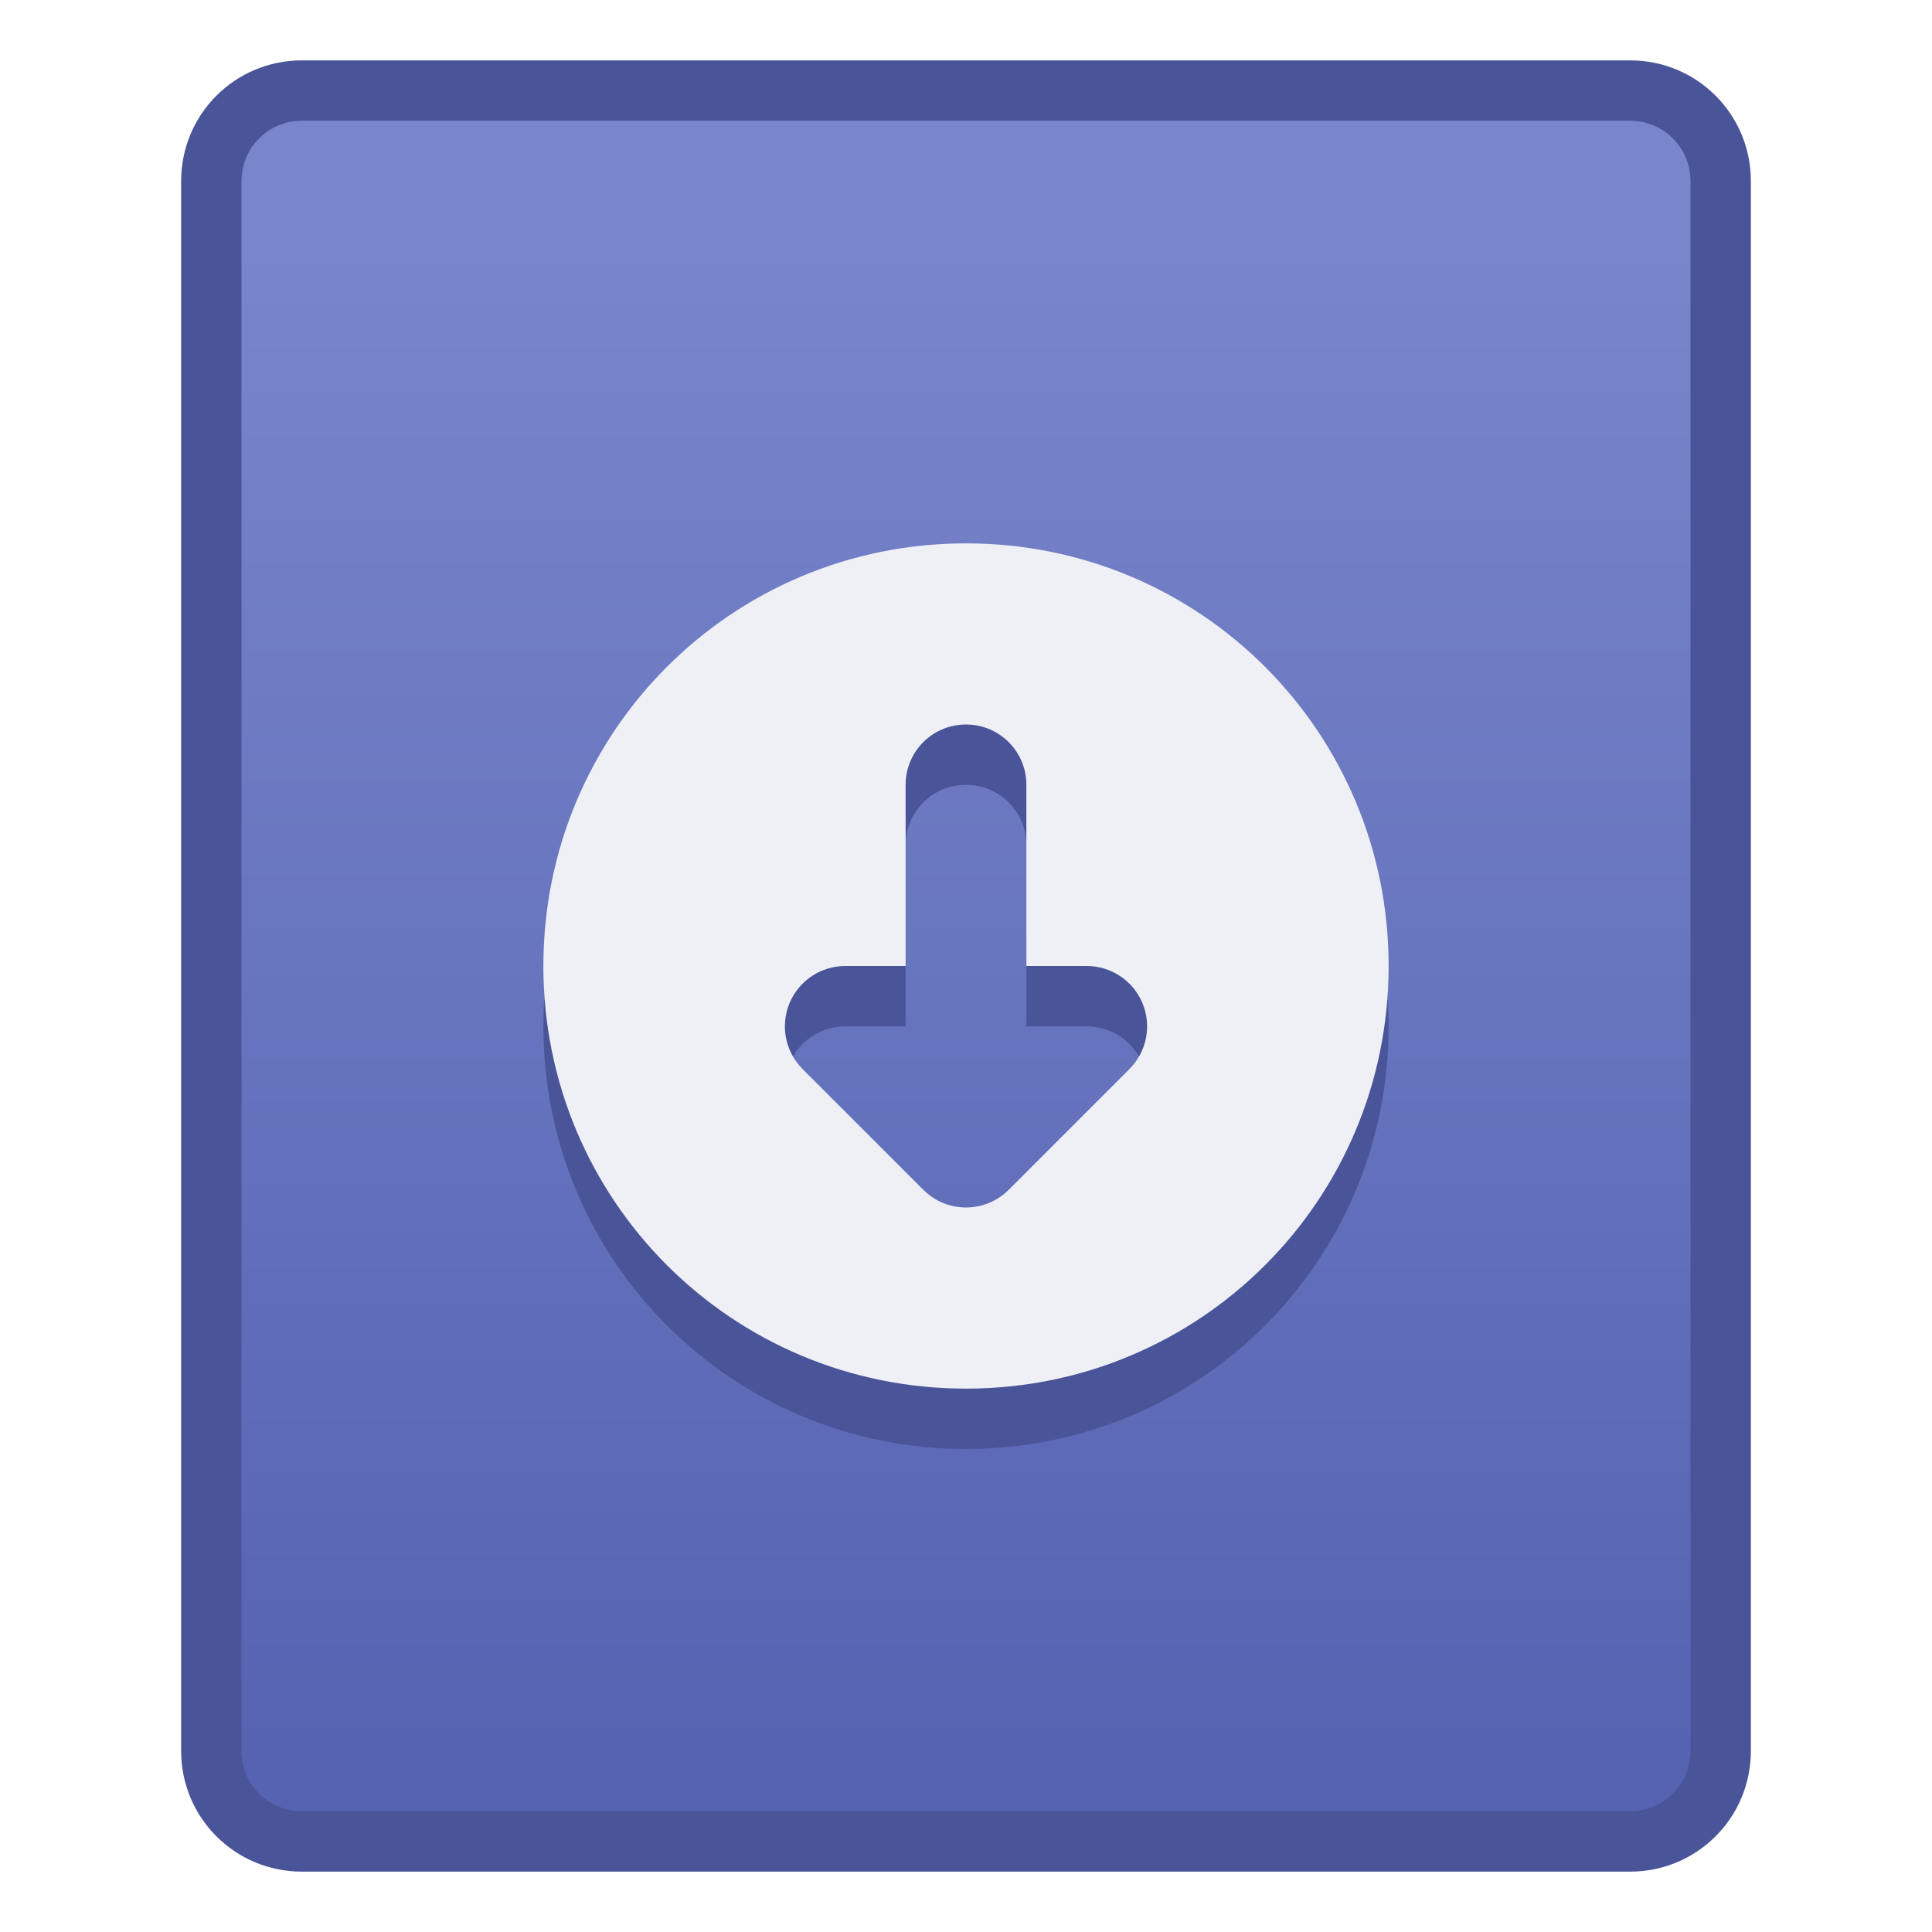
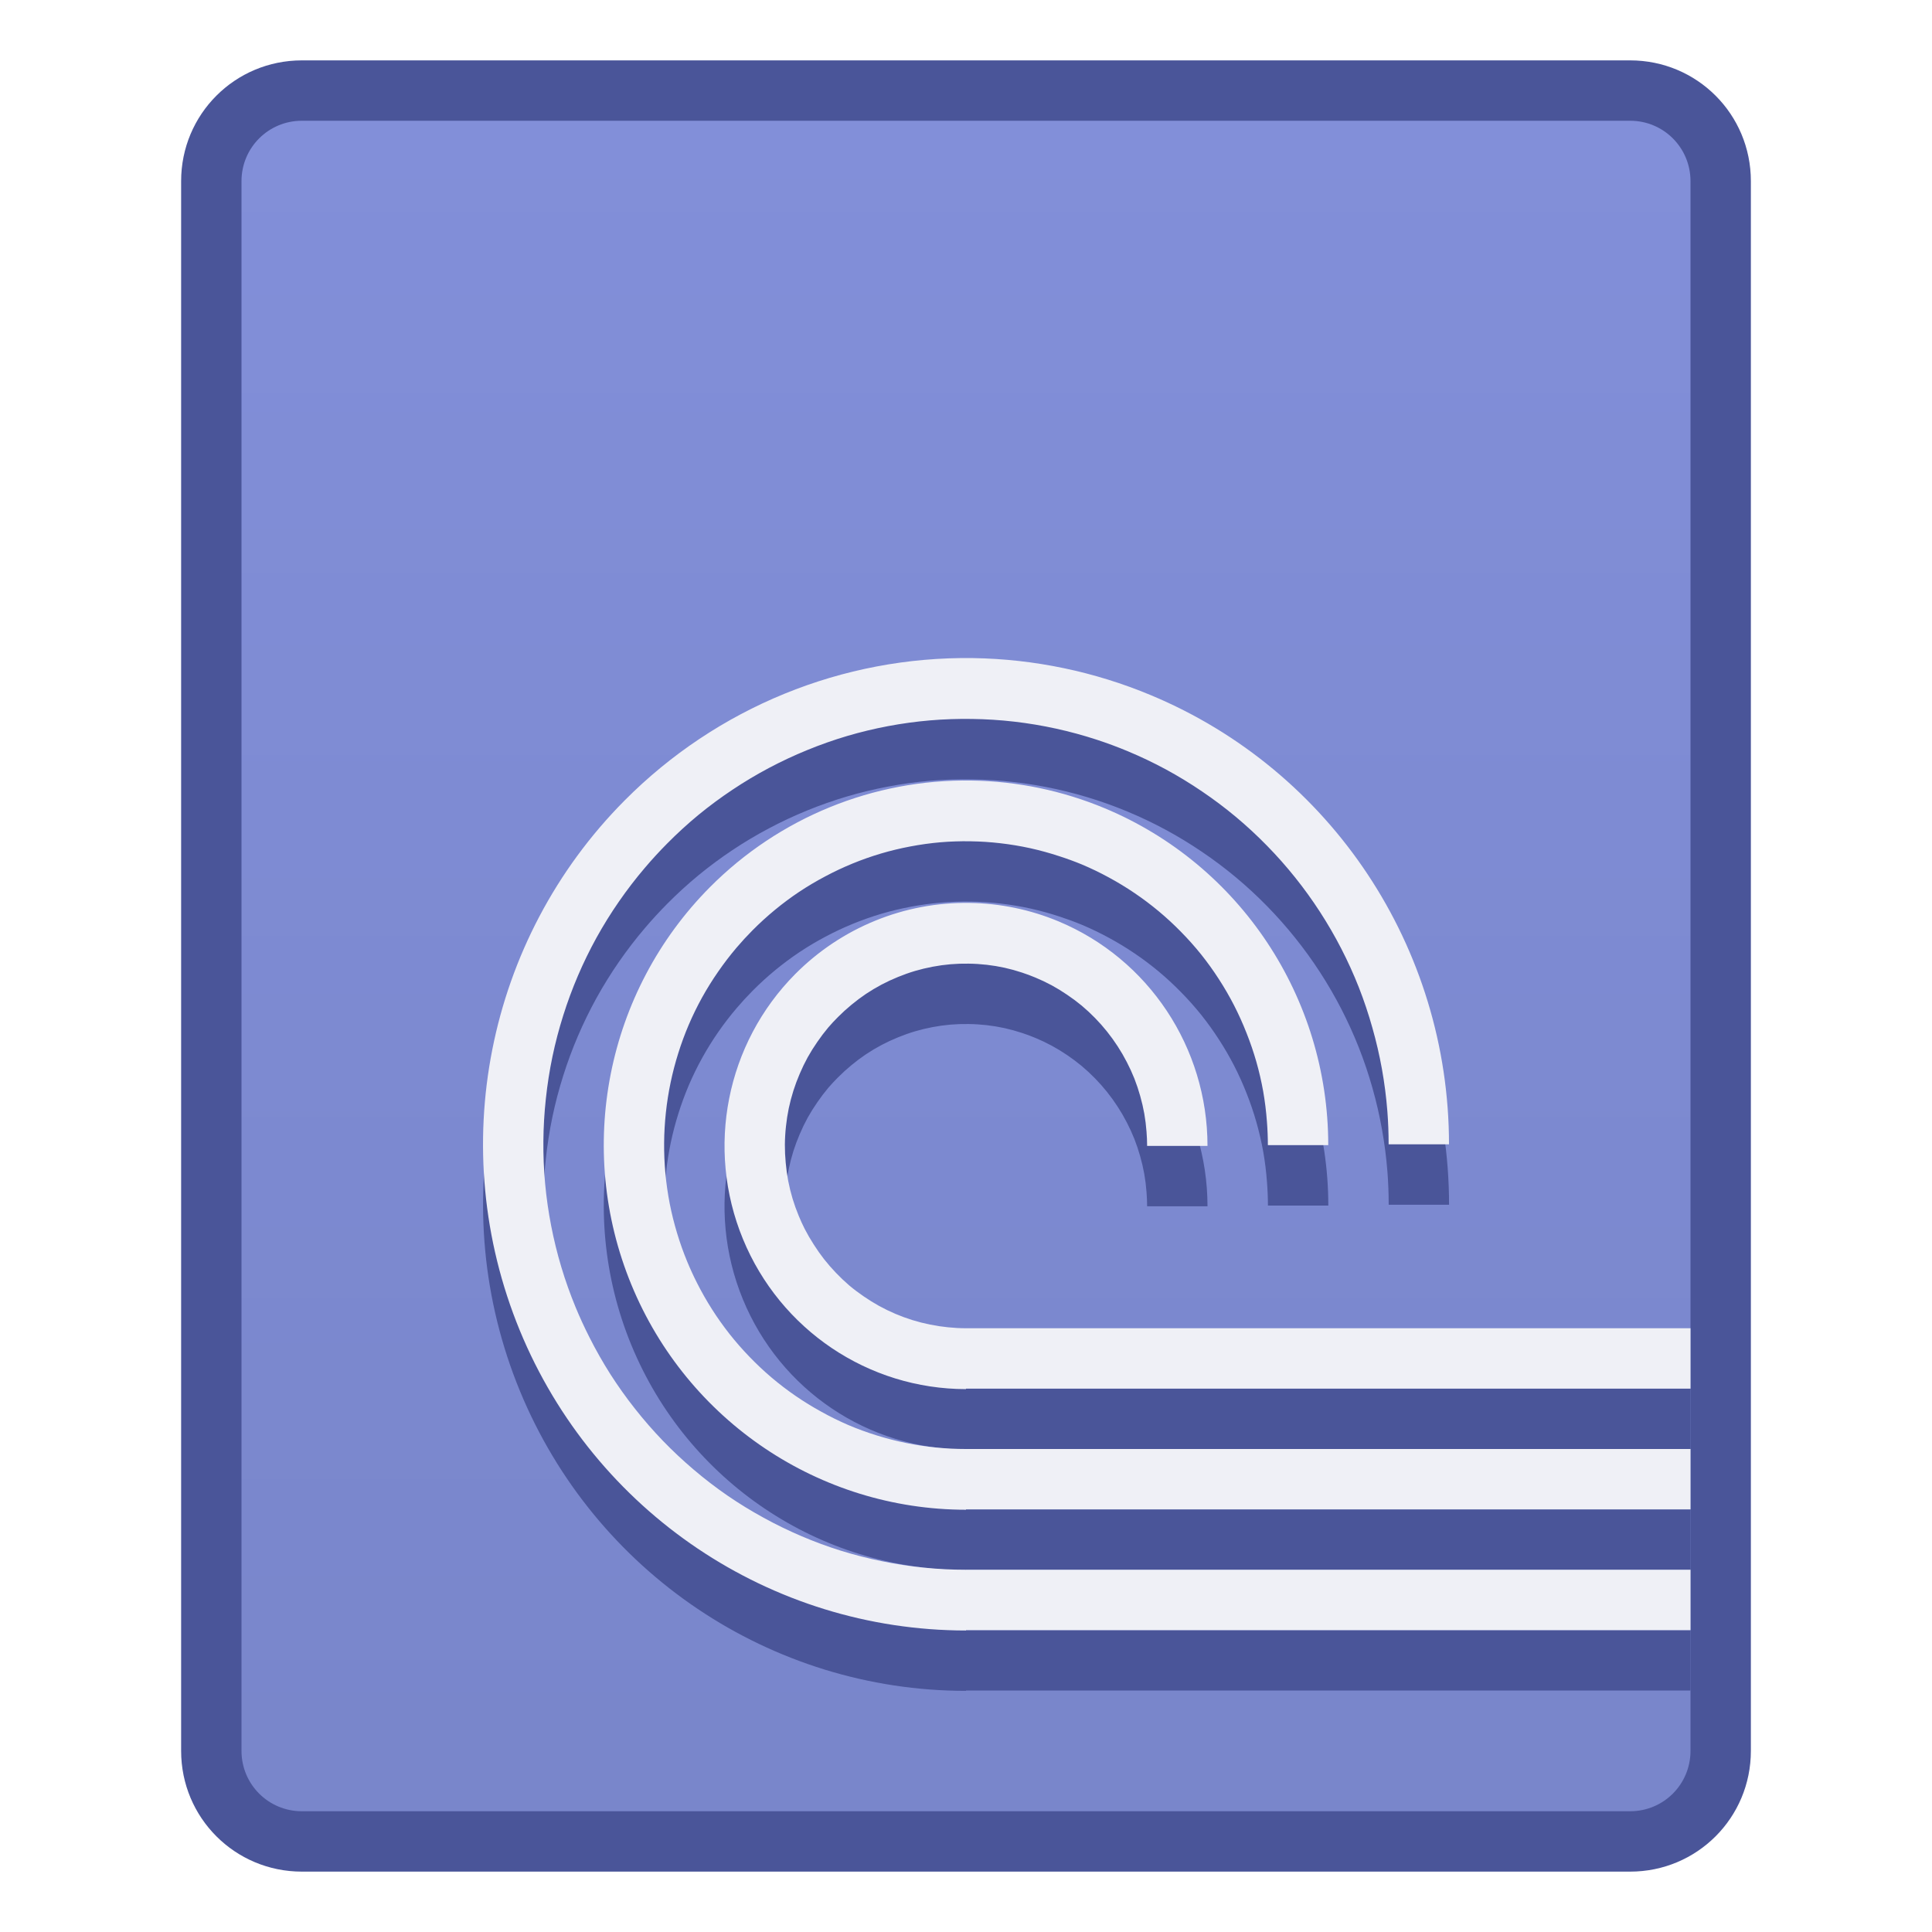
<svg xmlns="http://www.w3.org/2000/svg" xmlns:xlink="http://www.w3.org/1999/xlink" width="32" height="32" viewBox="0 0 32 32" version="1.1" id="svg8">
  <defs id="defs2">
-     <linearGradient gradientTransform="matrix(3.779527,0,0,3.779527,-12,-802.1197)" xlink:href="#linearGradient4902" id="linearGradient837" x1="4.233" y1="296.206" x2="4.233" y2="289.592" gradientUnits="userSpaceOnUse" />
-     <linearGradient id="linearGradient4902">
-       <stop id="stop4898" offset="0" style="stop-color:#5563b2;stop-opacity:1" />
-       <stop id="stop4900" offset="1" style="stop-color:#7986cb;stop-opacity:1" />
+     <linearGradient id="linearGradient835">
+       <stop style="stop-color:#7986cb;stop-opacity:1;" offset="0" id="stop831" />
+       <stop style="stop-color:#828fd9;stop-opacity:1" offset="1" id="stop833" />
    </linearGradient>
+     <style id="current-color-scheme" type="text/css">
+       .ColorScheme-Text {
+         color:#122036;
+       }
+       </style>
+     <style type="text/css" id="current-color-scheme-53">
+       .ColorScheme-Text {
+         color:#122036;
+       }
+       </style>
+     <style id="current-color-scheme-5" type="text/css">
+       .ColorScheme-Text {
+         color:#122036;
+       }
+       </style>
+     <style id="current-color-scheme-2" type="text/css">
+       .ColorScheme-Text {
+         color:#122036;
+       }
+       </style>
+     <style id="current-color-scheme-1" type="text/css">
+       .ColorScheme-Text {
+         color:#122036;
+       }
+       </style>
+     <style type="text/css" id="current-color-scheme-10">
+       .ColorScheme-Text {
+         color:#122036;
+       }
+       </style>
+     <style id="current-color-scheme-0" type="text/css">
+       .ColorScheme-Text {
+         color:#122036;
+       }
+       </style>
+     <style id="current-color-scheme-26" type="text/css">
+       .ColorScheme-Text {
+         color:#122036;
+       }
+       </style>
+     <style id="current-color-scheme-7" type="text/css">
+       .ColorScheme-Text {
+         color:#122036;
+       }
+       </style>
+     <linearGradient xlink:href="#linearGradient835" id="linearGradient837" x1="3" y1="317.4" x2="3" y2="290.4" gradientUnits="userSpaceOnUse" />
  </defs>
  <g id="layer1" transform="translate(0,-282.65)">
    <g id="g3958" transform="translate(12,-5.75)">
      <path style="opacity:1;fill:#4a5599;fill-opacity:1;stroke:none;stroke-width:2;stroke-linecap:round;stroke-linejoin:round;stroke-miterlimit:4;stroke-dasharray:none;stroke-opacity:1" d="M -7,289.4 H 15 c 1.108,0 2,0.892 2,2 v 26 c 0,1.108 -0.892,2 -2,2 H -7 c -1.108,0 -2,-0.892 -2,-2 v -26 c 0,-1.108 0.892,-2 2,-2 z" id="rect827" />
      <path style="opacity:1;fill:url(#linearGradient837);fill-opacity:1;stroke:none;stroke-width:2;stroke-linecap:round;stroke-linejoin:round;stroke-miterlimit:4;stroke-dasharray:none;stroke-opacity:1" d="M -7,290.4 H 15 c 0.554,0 1,0.446 1,1 v 26 c 0,0.554 -0.446,1 -1,1 H -7 c -0.554,0 -1,-0.446 -1,-1 v -26 c 0,-0.554 0.446,-1 1,-1 z" id="rect829" />
-       <path style="opacity:1;fill:#4a5599;fill-opacity:1;stroke:none;stroke-width:2.333;stroke-linecap:round;stroke-linejoin:round;stroke-miterlimit:4;stroke-dasharray:none;stroke-opacity:1" d="m 4,298.4 c -3.878,0 -7,3.122 -7,7 0,3.878 3.122,7 7,7 3.878,0 7,-3.122 7,-7 0,-3.878 -3.122,-7 -7,-7 z m 0,3 c 0.554,0 1,0.446 1,1 v 3 h 1 a 1,1 0 0 1 0.707,1.707 l -2,2 a 1,1 0 0 1 -1.414,0 l -2,-2 a 1,1 0 0 1 0.707,-1.707 h 1 v -3 c 0,-0.554 0.446,-1 1,-1 z" id="rect7658" />
-       <path style="opacity:1;fill:#eff0f6;fill-opacity:1;stroke:none;stroke-width:2.333;stroke-linecap:round;stroke-linejoin:round;stroke-miterlimit:4;stroke-dasharray:none;stroke-opacity:1" d="m 4,297.4 c -3.878,0 -7,3.122 -7,7 0,3.878 3.122,7 7,7 3.878,0 7,-3.122 7,-7 0,-3.878 -3.122,-7 -7,-7 z m 0,3 c 0.554,0 1,0.446 1,1 v 3 h 1 a 1,1 0 0 1 0.707,1.707 l -2,2 a 1,1 0 0 1 -1.414,0 l -2,-2 a 1,1 0 0 1 0.707,-1.707 h 1 v -3 c 0,-0.554 0.446,-1 1,-1 z" id="rect7658-0" />
+       <path style="opacity:1;vector-effect:none;fill:#4a5599;fill-opacity:1;stroke:none;stroke-width:2.015;stroke-linecap:round;stroke-linejoin:round;stroke-miterlimit:4;stroke-dasharray:none;stroke-dashoffset:0;stroke-opacity:1;paint-order:normal" d="m 4.117,300.301 a 8,8.053 0 0 0 -5.773,2.359 8,8.053 0 0 0 -1.734,8.775 A 8,8.053 0 0 0 4,316.406 v -0.006 h 12 v -1 H 4 a 7,7.046 0 0 1 -0.699,-0.035 7,7.046 0 0 1 -0.691,-0.105 7,7.046 0 0 1 -0.678,-0.174 7,7.046 0 0 1 -0.658,-0.242 7,7.046 0 0 1 -0.629,-0.307 7,7.046 0 0 1 -0.598,-0.367 7,7.046 0 0 1 -0.557,-0.428 7,7.046 0 0 1 -0.512,-0.479 7,7.046 0 0 1 -0.461,-0.529 7,7.046 0 0 1 -0.408,-0.574 7,7.046 0 0 1 -0.348,-0.611 7,7.046 0 0 1 -0.229,-0.498 7,7.046 0 0 1 -0.236,-0.664 7,7.046 0 0 1 -0.168,-0.684 7,7.046 0 0 1 -0.1,-0.697 7,7.046 0 0 1 -0.029,-0.703 7,7.046 0 0 1 0.041,-0.703 7,7.046 0 0 1 0.109,-0.697 7,7.046 0 0 1 0.178,-0.68 7,7.046 0 0 1 0.244,-0.66 7,7.046 0 0 1 0.309,-0.633 7,7.046 0 0 1 0.371,-0.598 7,7.046 0 0 1 0.428,-0.557 7,7.046 0 0 1 0.371,-0.404 7,7.046 0 0 1 0.518,-0.473 7,7.046 0 0 1 0.564,-0.418 7,7.046 0 0 1 0.602,-0.359 7,7.046 0 0 1 0.635,-0.297 7,7.046 0 0 1 0.66,-0.232 7,7.046 0 0 1 0.68,-0.164 7,7.046 0 0 1 0.693,-0.096 7,7.046 0 0 1 0.699,-0.023 7,7.046 0 0 1 0.699,0.045 7,7.046 0 0 1 0.689,0.115 7,7.046 0 0 1 0.676,0.184 7,7.046 0 0 1 0.514,0.191 7,7.046 0 0 1 0.631,0.301 7,7.046 0 0 1 0.6,0.365 7,7.046 0 0 1 0.561,0.422 7,7.046 0 0 1 0.516,0.477 7,7.046 0 0 1 0.465,0.525 7,7.046 0 0 1 0.412,0.57 7,7.046 0 0 1 0.352,0.607 7,7.046 0 0 1 0.291,0.641 7,7.046 0 0 1 0.225,0.668 7,7.046 0 0 1 0.158,0.686 7,7.046 0 0 1 0.09,0.699 7,7.046 0 0 1 0.021,0.549 h 1 A 8,8.053 0 0 0 7.061,300.914 8,8.053 0 0 0 4.117,300.3 Z m -0.029,2.027 a 6,6.04 0 0 0 -4.33,1.768 6,6.04 0 0 0 -1.301,6.582 A 6,6.04 0 0 0 4,314.406 v -0.006 h 12 v -1 H 4 a 5,5.033 0 0 1 -0.5,-0.025 5,5.033 0 0 1 -0.494,-0.074 5,5.033 0 0 1 -0.484,-0.125 5,5.033 0 0 1 -0.469,-0.172 5,5.033 0 0 1 -0.449,-0.221 5,5.033 0 0 1 -0.426,-0.262 5,5.033 0 0 1 -0.398,-0.305 5,5.033 0 0 1 -0.365,-0.344 5,5.033 0 0 1 -0.33,-0.377 5,5.033 0 0 1 -0.291,-0.41 5,5.033 0 0 1 -0.248,-0.436 5,5.033 0 0 1 -0.164,-0.357 5,5.033 0 0 1 -0.168,-0.473 5,5.033 0 0 1 -0.121,-0.488 5,5.033 0 0 1 -0.07,-0.498 5,5.033 0 0 1 -0.021,-0.504 5,5.033 0 0 1 0.029,-0.502 5,5.033 0 0 1 0.078,-0.496 5,5.033 0 0 1 0.127,-0.486 5,5.033 0 0 1 0.174,-0.473 5,5.033 0 0 1 0.221,-0.451 5,5.033 0 0 1 0.266,-0.428 5,5.033 0 0 1 0.305,-0.396 5,5.033 0 0 1 0.266,-0.289 5,5.033 0 0 1 0.371,-0.338 5,5.033 0 0 1 0.402,-0.299 5,5.033 0 0 1 0.43,-0.256 5,5.033 0 0 1 0.453,-0.213 5,5.033 0 0 1 0.471,-0.166 5,5.033 0 0 1 0.486,-0.117 5,5.033 0 0 1 0.496,-0.068 5,5.033 0 0 1 0.498,-0.018 5,5.033 0 0 1 0.5,0.033 5,5.033 0 0 1 0.492,0.082 5,5.033 0 0 1 0.482,0.133 5,5.033 0 0 1 0.367,0.135 5,5.033 0 0 1 0.451,0.217 5,5.033 0 0 1 0.428,0.26 5,5.033 0 0 1 0.4,0.301 5,5.033 0 0 1 0.367,0.34 5,5.033 0 0 1 0.334,0.375 5,5.033 0 0 1 0.293,0.408 5,5.033 0 0 1 0.252,0.434 5,5.033 0 0 1 0.207,0.459 5,5.033 0 0 1 0.162,0.477 5,5.033 0 0 1 0.113,0.488 5,5.033 0 0 1 0.062,0.5 5,5.033 0 0 1 0.016,0.393 h 1 a 6,6.04 0 0 0 -3.703,-5.58 6,6.04 0 0 0 -2.209,-0.459 z m -0.029,2.027 A 4,4.027 0 0 0 1.172,305.533 4,4.027 0 0 0 0.305,309.922 4,4.027 0 0 0 4,312.408 v -0.008 h 12 v -1 H 4 a 3,3.02 0 0 1 -0.299,-0.016 3,3.02 0 0 1 -0.297,-0.045 3,3.02 0 0 1 -0.291,-0.074 3,3.02 0 0 1 -0.281,-0.104 3,3.02 0 0 1 -0.27,-0.131 3,3.02 0 0 1 -0.256,-0.158 3,3.02 0 0 1 -0.24,-0.182 3,3.02 0 0 1 -0.219,-0.207 3,3.02 0 0 1 -0.197,-0.227 3,3.02 0 0 1 -0.174,-0.246 3,3.02 0 0 1 -0.15,-0.262 3,3.02 0 0 1 -0.098,-0.213 3,3.02 0 0 1 -0.102,-0.285 3,3.02 0 0 1 -0.072,-0.293 3,3.02 0 0 1 -0.041,-0.299 A 3,3.02 0 0 1 1,308.359 a 3,3.02 0 0 1 0.018,-0.303 3,3.02 0 0 1 0.047,-0.297 3,3.02 0 0 1 0.076,-0.293 3,3.02 0 0 1 0.105,-0.281 3,3.02 0 0 1 0.131,-0.271 3,3.02 0 0 1 0.16,-0.256 3,3.02 0 0 1 0.182,-0.24 3,3.02 0 0 1 0.16,-0.172 3,3.02 0 0 1 0.223,-0.203 3,3.02 0 0 1 0.24,-0.18 3,3.02 0 0 1 0.258,-0.154 3,3.02 0 0 1 0.273,-0.127 3,3.02 0 0 1 0.283,-0.1 3,3.02 0 0 1 0.291,-0.07 3,3.02 0 0 1 0.297,-0.041 3,3.02 0 0 1 0.299,-0.01 3,3.02 0 0 1 0.301,0.019 3,3.02 0 0 1 0.295,0.049 3,3.02 0 0 1 0.289,0.08 3,3.02 0 0 1 0.221,0.082 3,3.02 0 0 1 0.271,0.129 3,3.02 0 0 1 0.256,0.156 3,3.02 0 0 1 0.24,0.18 3,3.02 0 0 1 0.221,0.205 3,3.02 0 0 1 0.199,0.225 3,3.02 0 0 1 0.176,0.244 3,3.02 0 0 1 0.152,0.262 3,3.02 0 0 1 0.125,0.273 3,3.02 0 0 1 0.096,0.287 3,3.02 0 0 1 0.068,0.293 3,3.02 0 0 1 0.037,0.299 3,3.02 0 0 1 0.01,0.236 h 1 A 4,4.027 0 0 0 5.531,304.66 4,4.027 0 0 0 4.059,304.355 Z" id="path835-6" />
+       <path style="opacity:1;vector-effect:none;fill:#eff0f6;fill-opacity:1;stroke:none;stroke-width:2.015;stroke-linecap:round;stroke-linejoin:round;stroke-miterlimit:4;stroke-dasharray:none;stroke-dashoffset:0;stroke-opacity:1;paint-order:normal" d="M 16.117 10.9 A 8 8.053 0 0 0 10.344 13.26 A 8 8.053 0 0 0 8.609 22.035 A 8 8.053 0 0 0 16 27.006 L 16 27 L 28 27 L 28 26 L 16 26 A 7 7.046 0 0 1 15.301 25.965 A 7 7.046 0 0 1 14.609 25.859 A 7 7.046 0 0 1 13.932 25.686 A 7 7.046 0 0 1 13.273 25.443 A 7 7.046 0 0 1 12.645 25.137 A 7 7.046 0 0 1 12.047 24.77 A 7 7.046 0 0 1 11.49 24.342 A 7 7.046 0 0 1 10.979 23.863 A 7 7.046 0 0 1 10.518 23.334 A 7 7.046 0 0 1 10.109 22.76 A 7 7.046 0 0 1 9.762 22.148 A 7 7.046 0 0 1 9.533 21.65 A 7 7.046 0 0 1 9.297 20.986 A 7 7.046 0 0 1 9.129 20.303 A 7 7.046 0 0 1 9.029 19.605 A 7 7.046 0 0 1 9 18.902 A 7 7.046 0 0 1 9.041 18.199 A 7 7.046 0 0 1 9.15 17.502 A 7 7.046 0 0 1 9.328 16.822 A 7 7.046 0 0 1 9.572 16.162 A 7 7.046 0 0 1 9.881 15.529 A 7 7.046 0 0 1 10.252 14.932 A 7 7.046 0 0 1 10.68 14.375 A 7 7.046 0 0 1 11.051 13.971 A 7 7.046 0 0 1 11.568 13.498 A 7 7.046 0 0 1 12.133 13.08 A 7 7.046 0 0 1 12.734 12.721 A 7 7.046 0 0 1 13.369 12.424 A 7 7.046 0 0 1 14.029 12.191 A 7 7.046 0 0 1 14.709 12.027 A 7 7.046 0 0 1 15.402 11.932 A 7 7.046 0 0 1 16.102 11.908 A 7 7.046 0 0 1 16.801 11.953 A 7 7.046 0 0 1 17.49 12.068 A 7 7.046 0 0 1 18.166 12.252 A 7 7.046 0 0 1 18.68 12.443 A 7 7.046 0 0 1 19.311 12.744 A 7 7.046 0 0 1 19.91 13.109 A 7 7.046 0 0 1 20.471 13.531 A 7 7.046 0 0 1 20.986 14.008 A 7 7.046 0 0 1 21.451 14.533 A 7 7.046 0 0 1 21.863 15.104 A 7 7.046 0 0 1 22.215 15.711 A 7 7.046 0 0 1 22.506 16.352 A 7 7.046 0 0 1 22.73 17.02 A 7 7.046 0 0 1 22.889 17.705 A 7 7.046 0 0 1 22.979 18.404 A 7 7.046 0 0 1 23 18.953 L 24 18.953 A 8 8.053 0 0 0 19.061 11.514 A 8 8.053 0 0 0 16.117 10.9 z M 16.088 12.928 A 6 6.04 0 0 0 11.758 14.695 A 6 6.04 0 0 0 10.457 21.277 A 6 6.04 0 0 0 16 25.006 L 16 25 L 28 25 L 28 24 L 16 24 A 5 5.033 0 0 1 15.5 23.975 A 5 5.033 0 0 1 15.006 23.9 A 5 5.033 0 0 1 14.521 23.775 A 5 5.033 0 0 1 14.053 23.604 A 5 5.033 0 0 1 13.604 23.383 A 5 5.033 0 0 1 13.178 23.121 A 5 5.033 0 0 1 12.779 22.816 A 5 5.033 0 0 1 12.414 22.473 A 5 5.033 0 0 1 12.084 22.096 A 5 5.033 0 0 1 11.793 21.686 A 5 5.033 0 0 1 11.545 21.25 A 5 5.033 0 0 1 11.381 20.893 A 5 5.033 0 0 1 11.213 20.42 A 5 5.033 0 0 1 11.092 19.932 A 5 5.033 0 0 1 11.021 19.434 A 5 5.033 0 0 1 11 18.93 A 5 5.033 0 0 1 11.029 18.428 A 5 5.033 0 0 1 11.107 17.932 A 5 5.033 0 0 1 11.234 17.445 A 5 5.033 0 0 1 11.408 16.973 A 5 5.033 0 0 1 11.629 16.521 A 5 5.033 0 0 1 11.895 16.094 A 5 5.033 0 0 1 12.199 15.697 A 5 5.033 0 0 1 12.465 15.408 A 5 5.033 0 0 1 12.836 15.07 A 5 5.033 0 0 1 13.238 14.771 A 5 5.033 0 0 1 13.668 14.516 A 5 5.033 0 0 1 14.121 14.303 A 5 5.033 0 0 1 14.592 14.137 A 5 5.033 0 0 1 15.078 14.02 A 5 5.033 0 0 1 15.574 13.951 A 5 5.033 0 0 1 16.072 13.934 A 5 5.033 0 0 1 16.572 13.967 A 5 5.033 0 0 1 17.064 14.049 A 5 5.033 0 0 1 17.547 14.182 A 5 5.033 0 0 1 17.914 14.316 A 5 5.033 0 0 1 18.365 14.533 A 5 5.033 0 0 1 18.793 14.793 A 5 5.033 0 0 1 19.193 15.094 A 5 5.033 0 0 1 19.561 15.434 A 5 5.033 0 0 1 19.895 15.809 A 5 5.033 0 0 1 20.188 16.217 A 5 5.033 0 0 1 20.439 16.65 A 5 5.033 0 0 1 20.646 17.109 A 5 5.033 0 0 1 20.809 17.586 A 5 5.033 0 0 1 20.922 18.074 A 5 5.033 0 0 1 20.984 18.574 A 5 5.033 0 0 1 21 18.967 L 22 18.967 A 6 6.04 0 0 0 18.297 13.387 A 6 6.04 0 0 0 16.088 12.928 z M 16.059 14.955 A 4 4.027 0 0 0 13.172 16.133 A 4 4.027 0 0 0 12.305 20.521 A 4 4.027 0 0 0 16 23.008 L 16 23 L 28 23 L 28 22 L 16 22 A 3 3.02 0 0 1 15.701 21.984 A 3 3.02 0 0 1 15.404 21.939 A 3 3.02 0 0 1 15.113 21.865 A 3 3.02 0 0 1 14.832 21.762 A 3 3.02 0 0 1 14.562 21.631 A 3 3.02 0 0 1 14.307 21.473 A 3 3.02 0 0 1 14.066 21.291 A 3 3.02 0 0 1 13.848 21.084 A 3 3.02 0 0 1 13.65 20.857 A 3 3.02 0 0 1 13.477 20.611 A 3 3.02 0 0 1 13.326 20.35 A 3 3.02 0 0 1 13.229 20.137 A 3 3.02 0 0 1 13.127 19.852 A 3 3.02 0 0 1 13.055 19.559 A 3 3.02 0 0 1 13.014 19.26 A 3 3.02 0 0 1 13 18.959 A 3 3.02 0 0 1 13.018 18.656 A 3 3.02 0 0 1 13.064 18.359 A 3 3.02 0 0 1 13.141 18.066 A 3 3.02 0 0 1 13.246 17.785 A 3 3.02 0 0 1 13.377 17.514 A 3 3.02 0 0 1 13.537 17.258 A 3 3.02 0 0 1 13.719 17.018 A 3 3.02 0 0 1 13.879 16.846 A 3 3.02 0 0 1 14.102 16.643 A 3 3.02 0 0 1 14.342 16.463 A 3 3.02 0 0 1 14.6 16.309 A 3 3.02 0 0 1 14.873 16.182 A 3 3.02 0 0 1 15.156 16.082 A 3 3.02 0 0 1 15.447 16.012 A 3 3.02 0 0 1 15.744 15.971 A 3 3.02 0 0 1 16.043 15.961 A 3 3.02 0 0 1 16.344 15.98 A 3 3.02 0 0 1 16.639 16.029 A 3 3.02 0 0 1 16.928 16.109 A 3 3.02 0 0 1 17.148 16.191 A 3 3.02 0 0 1 17.42 16.32 A 3 3.02 0 0 1 17.676 16.477 A 3 3.02 0 0 1 17.916 16.656 A 3 3.02 0 0 1 18.137 16.861 A 3 3.02 0 0 1 18.336 17.086 A 3 3.02 0 0 1 18.512 17.33 A 3 3.02 0 0 1 18.664 17.592 A 3 3.02 0 0 1 18.789 17.865 A 3 3.02 0 0 1 18.885 18.152 A 3 3.02 0 0 1 18.953 18.445 A 3 3.02 0 0 1 18.99 18.744 A 3 3.02 0 0 1 19 18.98 L 20 18.98 A 4 4.027 0 0 0 17.531 15.26 A 4 4.027 0 0 0 16.059 14.955 z " transform="translate(-12,288.4)" id="path835" />
    </g>
  </g>
</svg>
